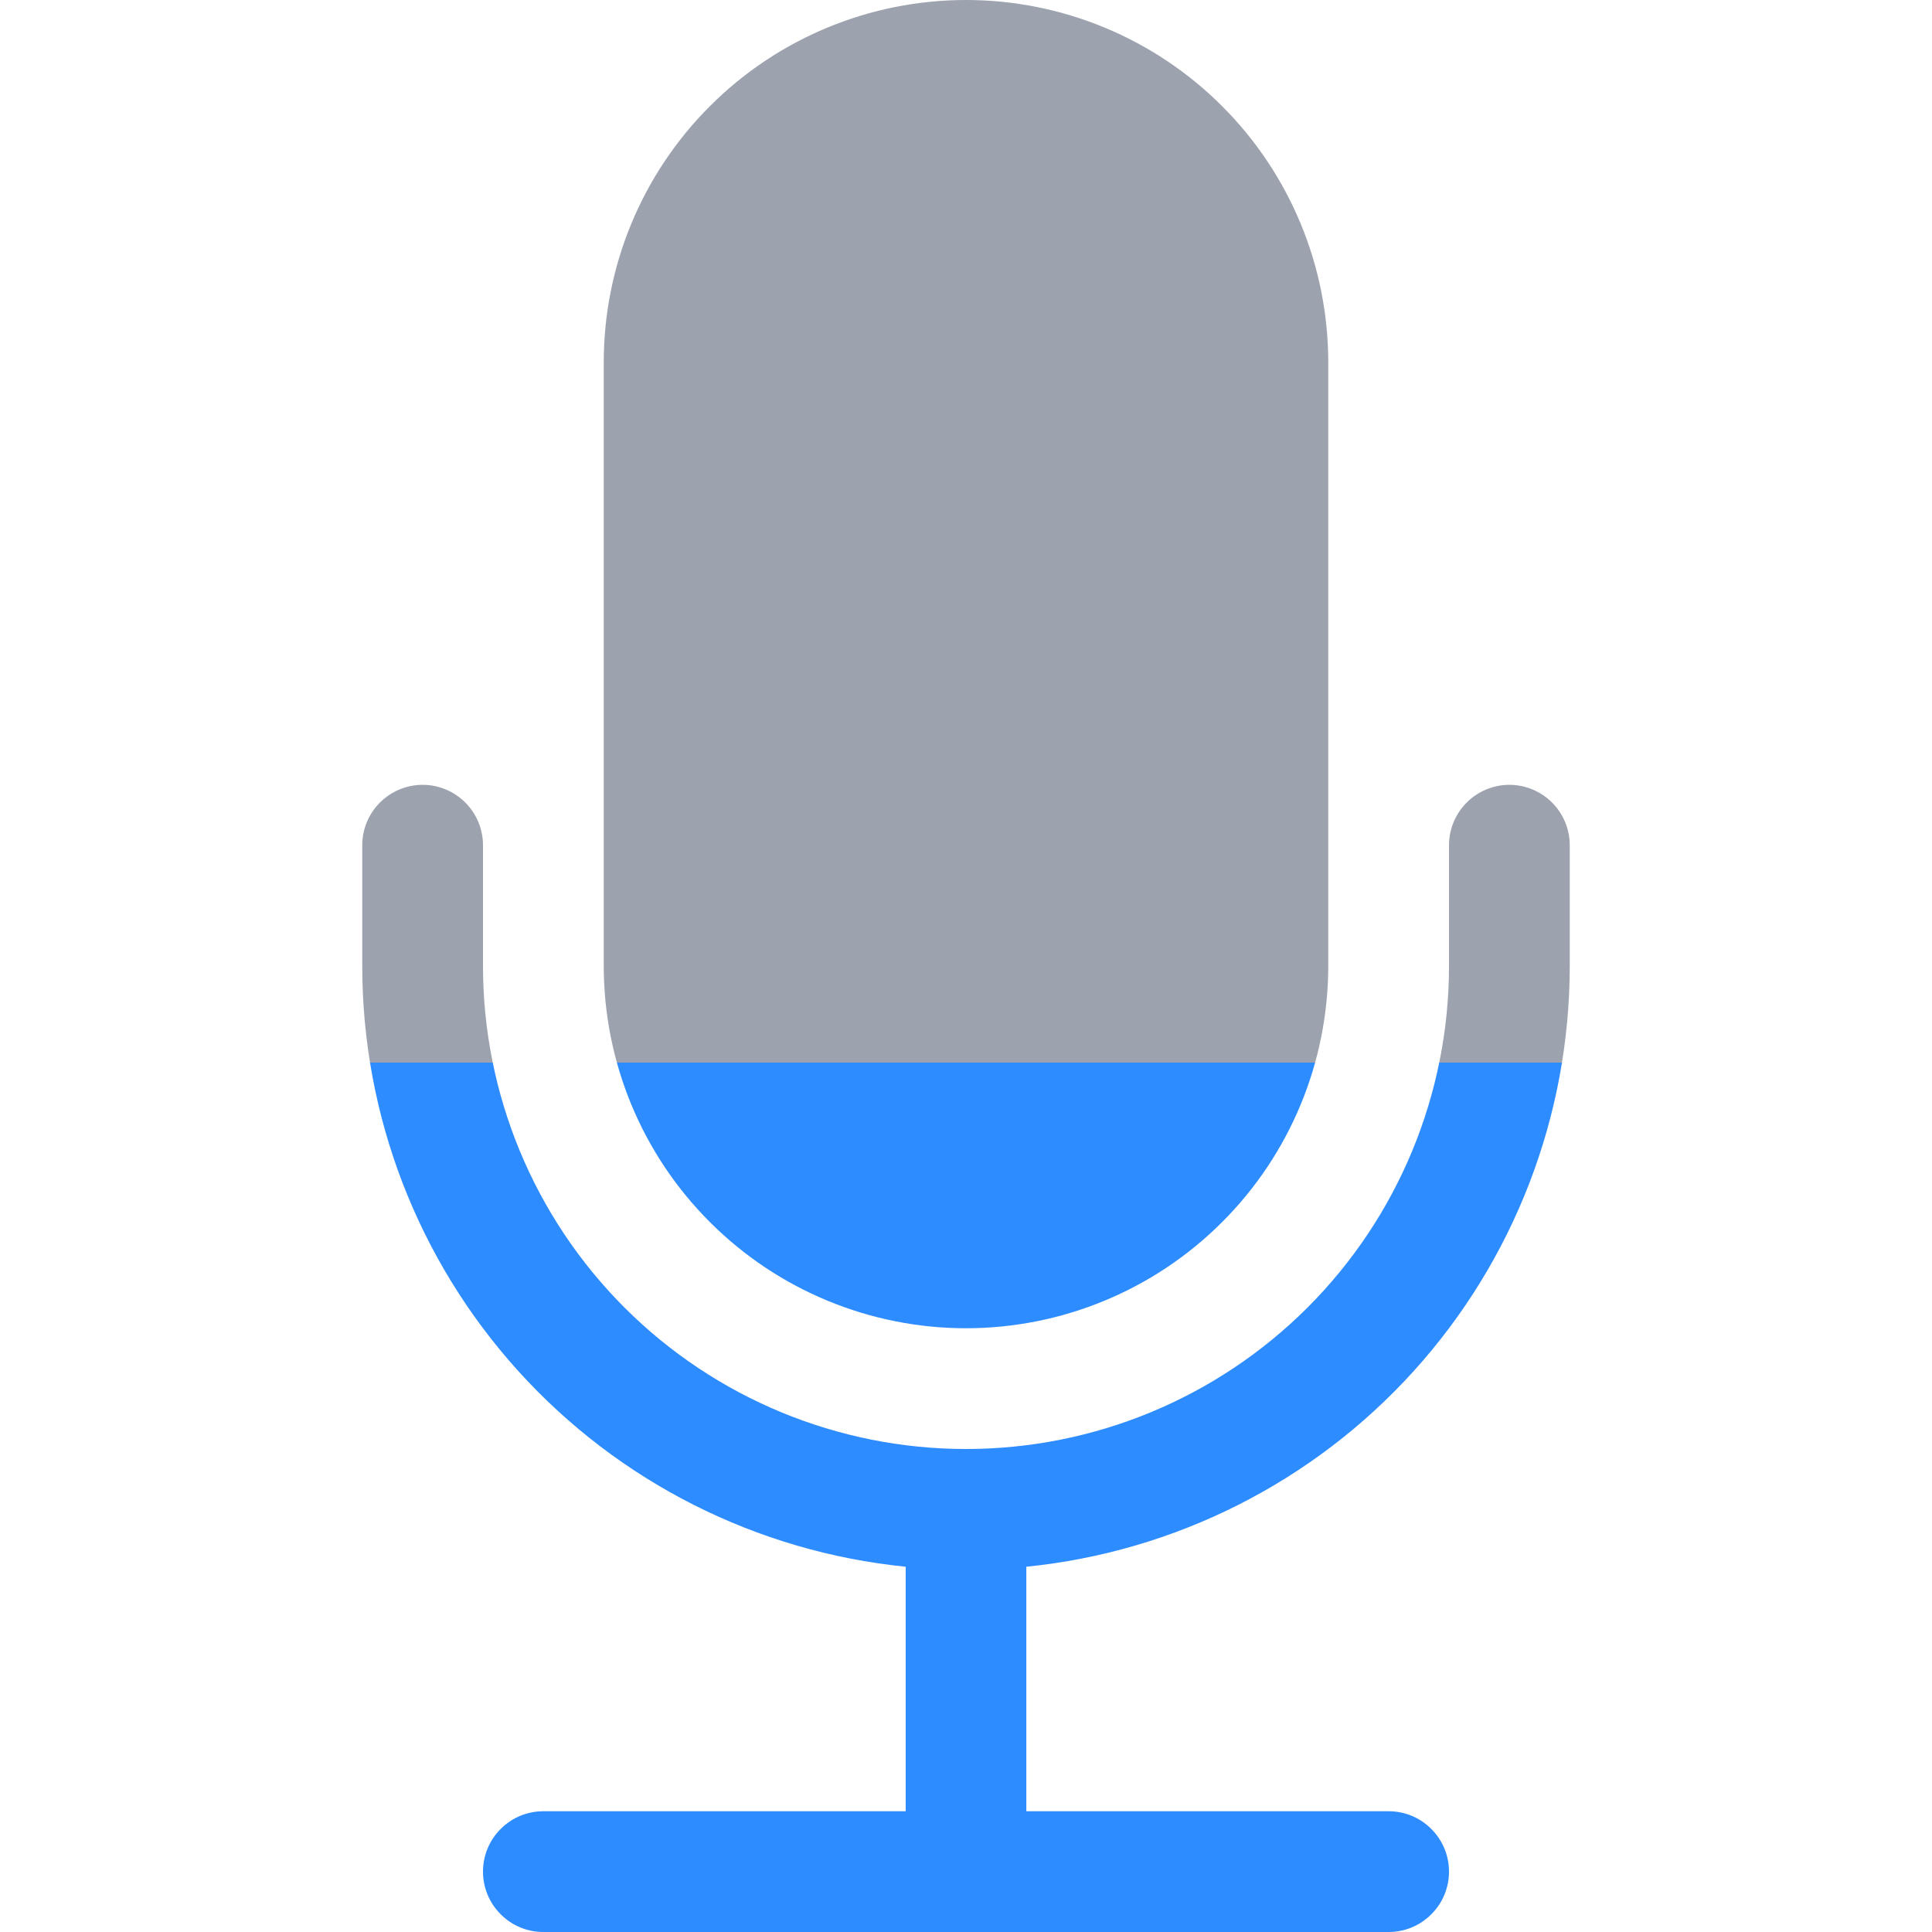
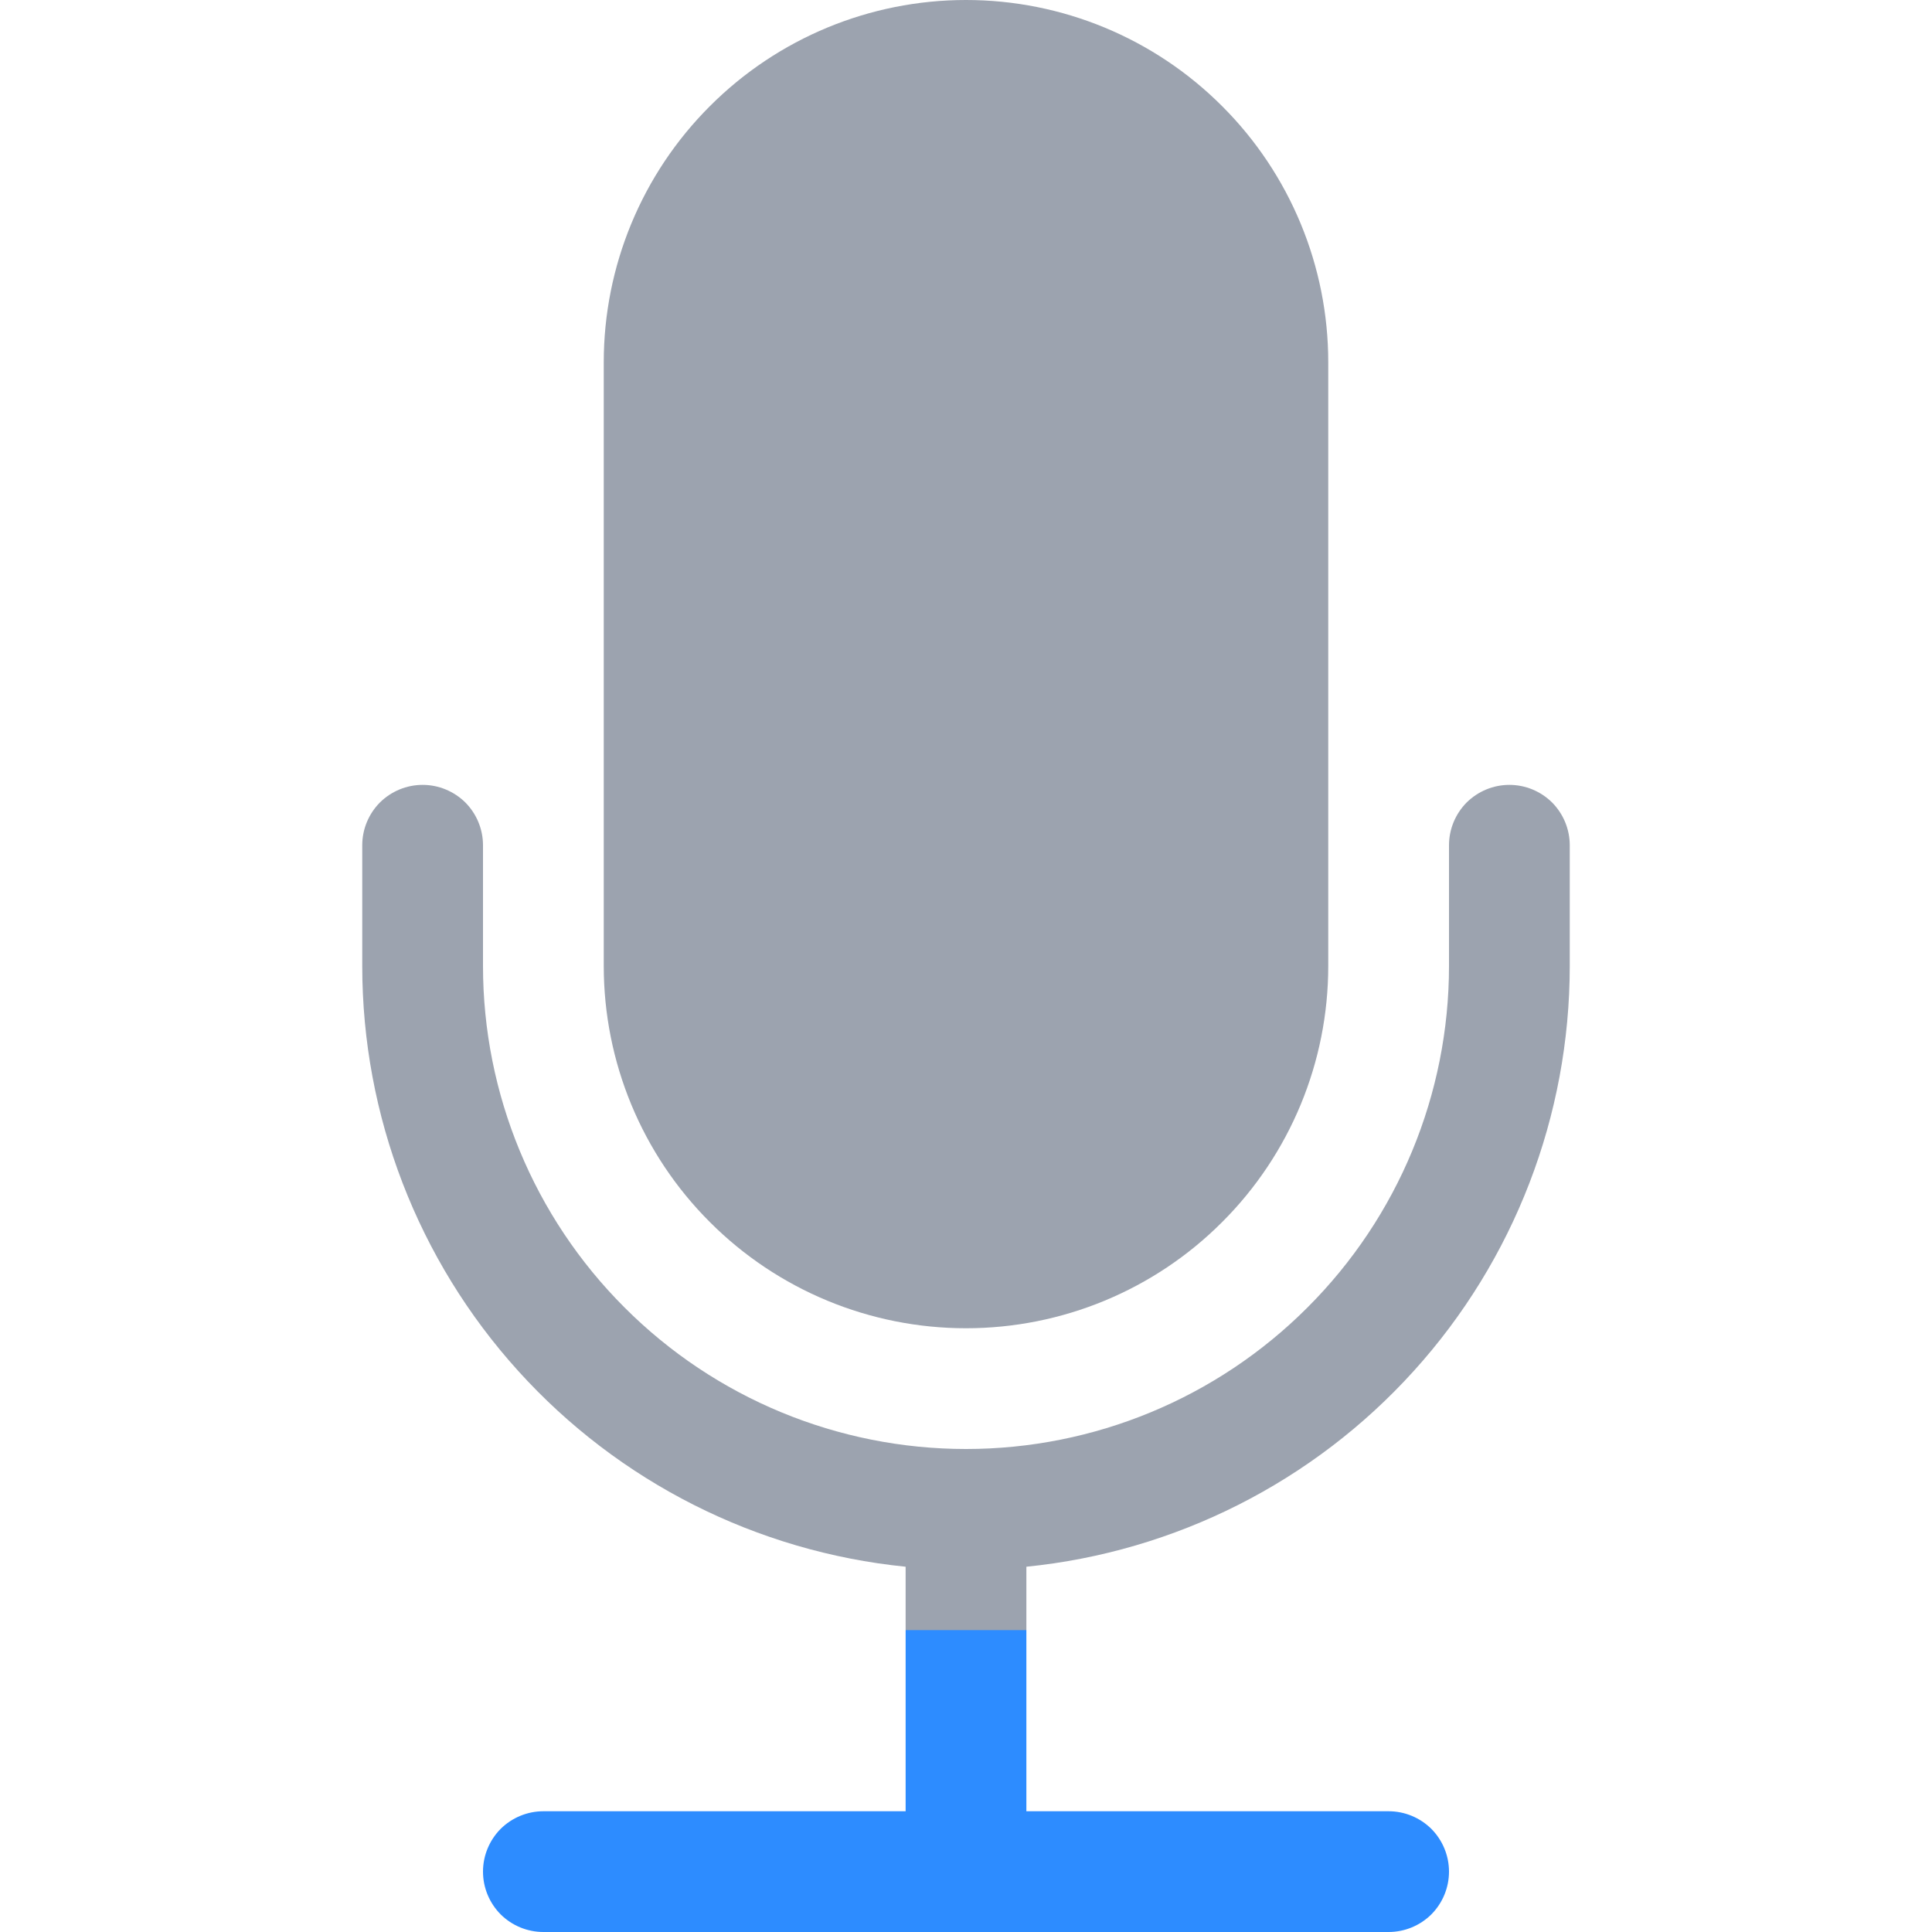
- <svg xmlns="http://www.w3.org/2000/svg" width="18" height="18" viewBox="0 0 18 18" fill="none">
-   <mask id="mask0_1095_4571" style="mask-type:alpha" maskUnits="userSpaceOnUse" x="0" y="0" width="18" height="18">
-     <path d="M5.625 3.375C5.625 2.48 5.981 1.621 6.614 0.989C7.246 0.356 8.105 0 9 0C9.895 0 10.754 0.356 11.386 0.989C12.019 1.621 12.375 2.48 12.375 3.375V9C12.375 9.895 12.019 10.754 11.386 11.386C10.754 12.019 9.895 12.375 9 12.375C8.105 12.375 7.246 12.019 6.614 11.386C5.981 10.754 5.625 9.895 5.625 9V3.375Z" fill="#9CA3AF" />
-     <path d="M3.938 7.312C4.087 7.312 4.23 7.372 4.335 7.477C4.441 7.583 4.5 7.726 4.5 7.875V9C4.5 10.194 4.974 11.338 5.818 12.182C6.662 13.026 7.807 13.5 9 13.5C10.194 13.5 11.338 13.026 12.182 12.182C13.026 11.338 13.5 10.194 13.5 9V7.875C13.5 7.726 13.559 7.583 13.665 7.477C13.77 7.372 13.913 7.312 14.062 7.312C14.212 7.312 14.355 7.372 14.46 7.477C14.566 7.583 14.625 7.726 14.625 7.875V9C14.625 10.395 14.107 11.739 13.172 12.773C12.236 13.808 10.95 14.457 9.562 14.597V16.875H12.938C13.087 16.875 13.23 16.934 13.335 17.04C13.441 17.145 13.5 17.288 13.5 17.438C13.5 17.587 13.441 17.73 13.335 17.835C13.23 17.941 13.087 18 12.938 18H5.062C4.913 18 4.77 17.941 4.665 17.835C4.559 17.73 4.5 17.587 4.5 17.438C4.5 17.288 4.559 17.145 4.665 17.04C4.77 16.934 4.913 16.875 5.062 16.875H8.438V14.597C7.05 14.457 5.764 13.808 4.828 12.773C3.893 11.739 3.375 10.395 3.375 9V7.875C3.375 7.726 3.434 7.583 3.54 7.477C3.645 7.372 3.788 7.312 3.938 7.312Z" fill="#9CA3AF" />
+ <svg xmlns="http://www.w3.org/2000/svg" width="16" height="16" viewBox="0 0 16 16" fill="none">
+   <mask id="mask0_1550_3800" style="mask-type:alpha" maskUnits="userSpaceOnUse" x="0" y="0" width="16" height="16">
+     <path d="M5 3C5 2.204 5.316 1.441 5.879 0.879C6.441 0.316 7.204 0 8 0C8.796 0 9.559 0.316 10.121 0.879C10.684 1.441 11 2.204 11 3V8C11 8.796 10.684 9.559 10.121 10.121C9.559 10.684 8.796 11 8 11C7.204 11 6.441 10.684 5.879 10.121C5.316 9.559 5 8.796 5 8V3Z" fill="#9CA3AF" />
+     <path d="M3.5 6.5C3.633 6.5 3.76 6.553 3.854 6.646C3.947 6.74 4 6.867 4 7V8C4 9.061 4.421 10.078 5.172 10.828C5.922 11.579 6.939 12 8 12C9.061 12 10.078 11.579 10.828 10.828C11.579 10.078 12 9.061 12 8V7C12 6.867 12.053 6.74 12.146 6.646C12.24 6.553 12.367 6.5 12.5 6.5C12.633 6.5 12.76 6.553 12.854 6.646C12.947 6.74 13 6.867 13 7V8C13 9.24 12.54 10.435 11.708 11.354C10.877 12.273 9.733 12.851 8.5 12.975V15H11.5C11.633 15 11.76 15.053 11.854 15.146C11.947 15.24 12 15.367 12 15.5C12 15.633 11.947 15.76 11.854 15.854C11.76 15.947 11.633 16 11.5 16H4.5C4.367 16 4.24 15.947 4.146 15.854C4.053 15.76 4 15.633 4 15.5C4 15.367 4.053 15.24 4.146 15.146C4.24 15.053 4.367 15 4.5 15H7.5V12.975C6.267 12.851 5.123 12.273 4.292 11.354C3.46 10.435 3 9.24 3 8V7C3 6.867 3.053 6.74 3.146 6.646C3.24 6.553 3.367 6.5 3.5 6.5Z" fill="#9CA3AF" />
  </mask>
-   <g mask="url(#mask0_1095_4571)">
-     <rect width="18" height="18" fill="#9CA3AF" />
-     <rect y="9.9" width="18" height="8.1" fill="#2D8CFF" />
+   <g mask="url(#mask0_1550_3800)">
+     <rect width="16" height="16" fill="#9CA3AF" />
+     <rect y="13.5" width="16" height="2.5" fill="#2D8CFF" />
  </g>
</svg>
